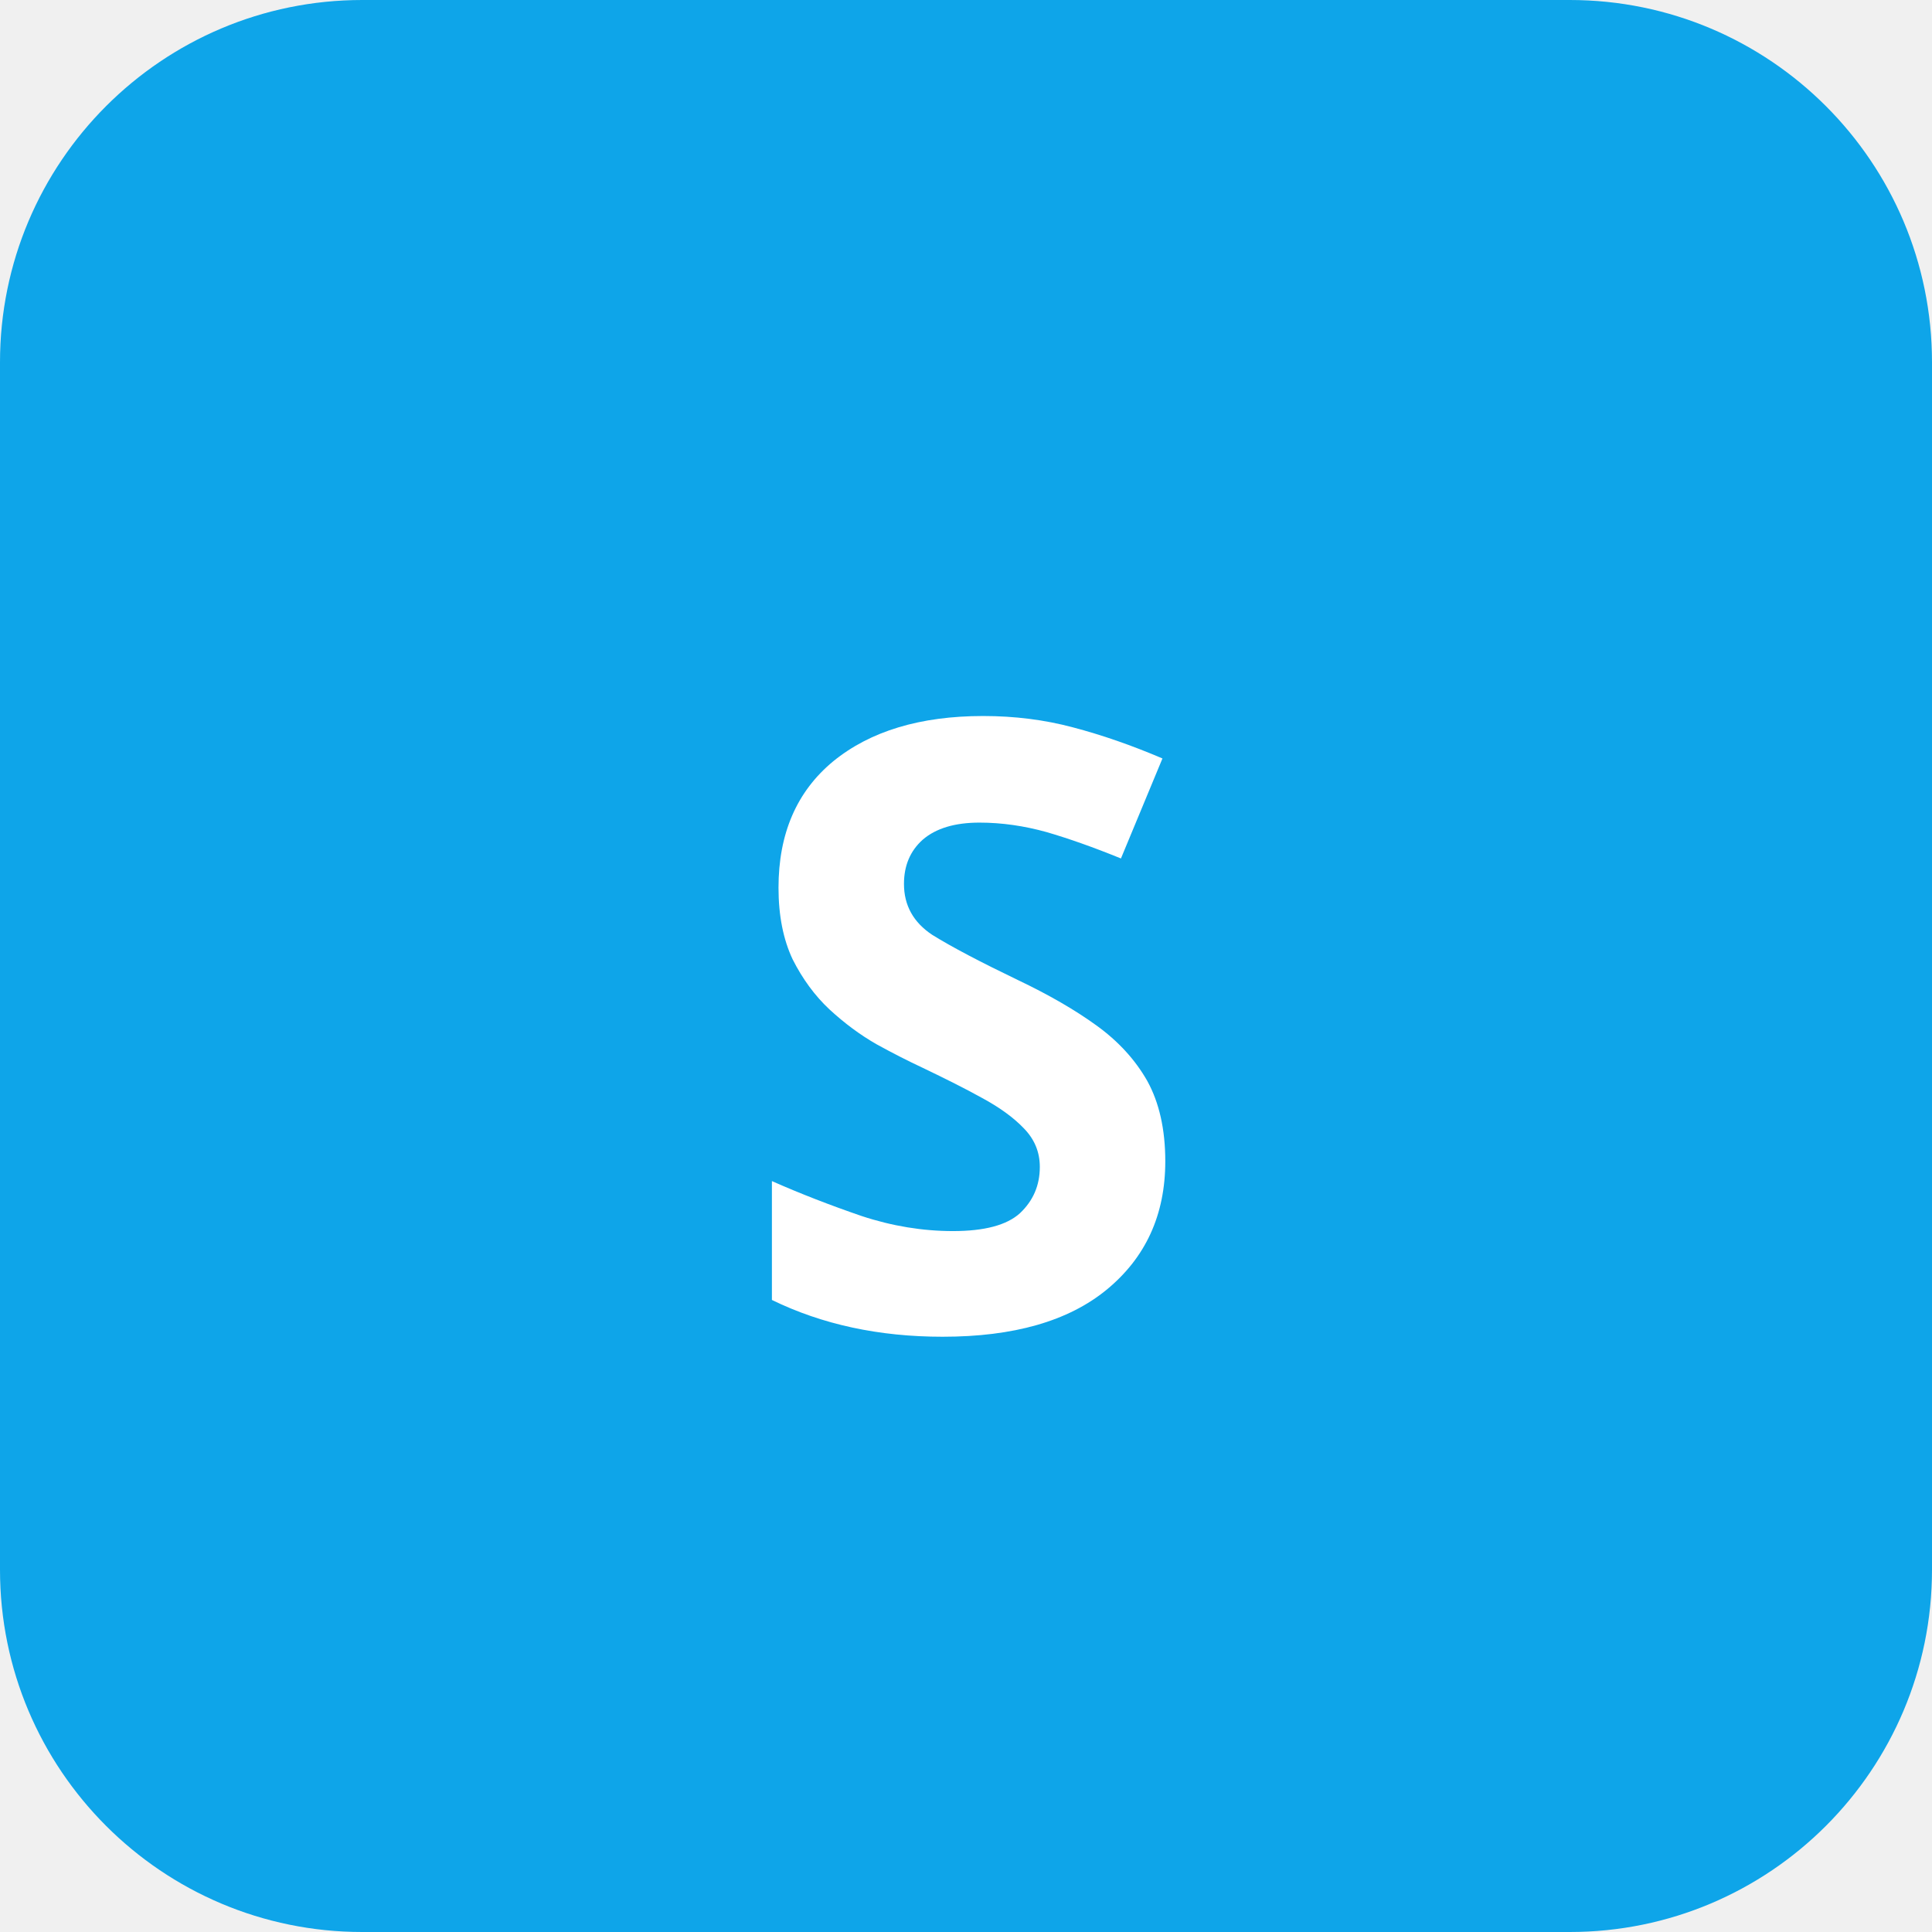
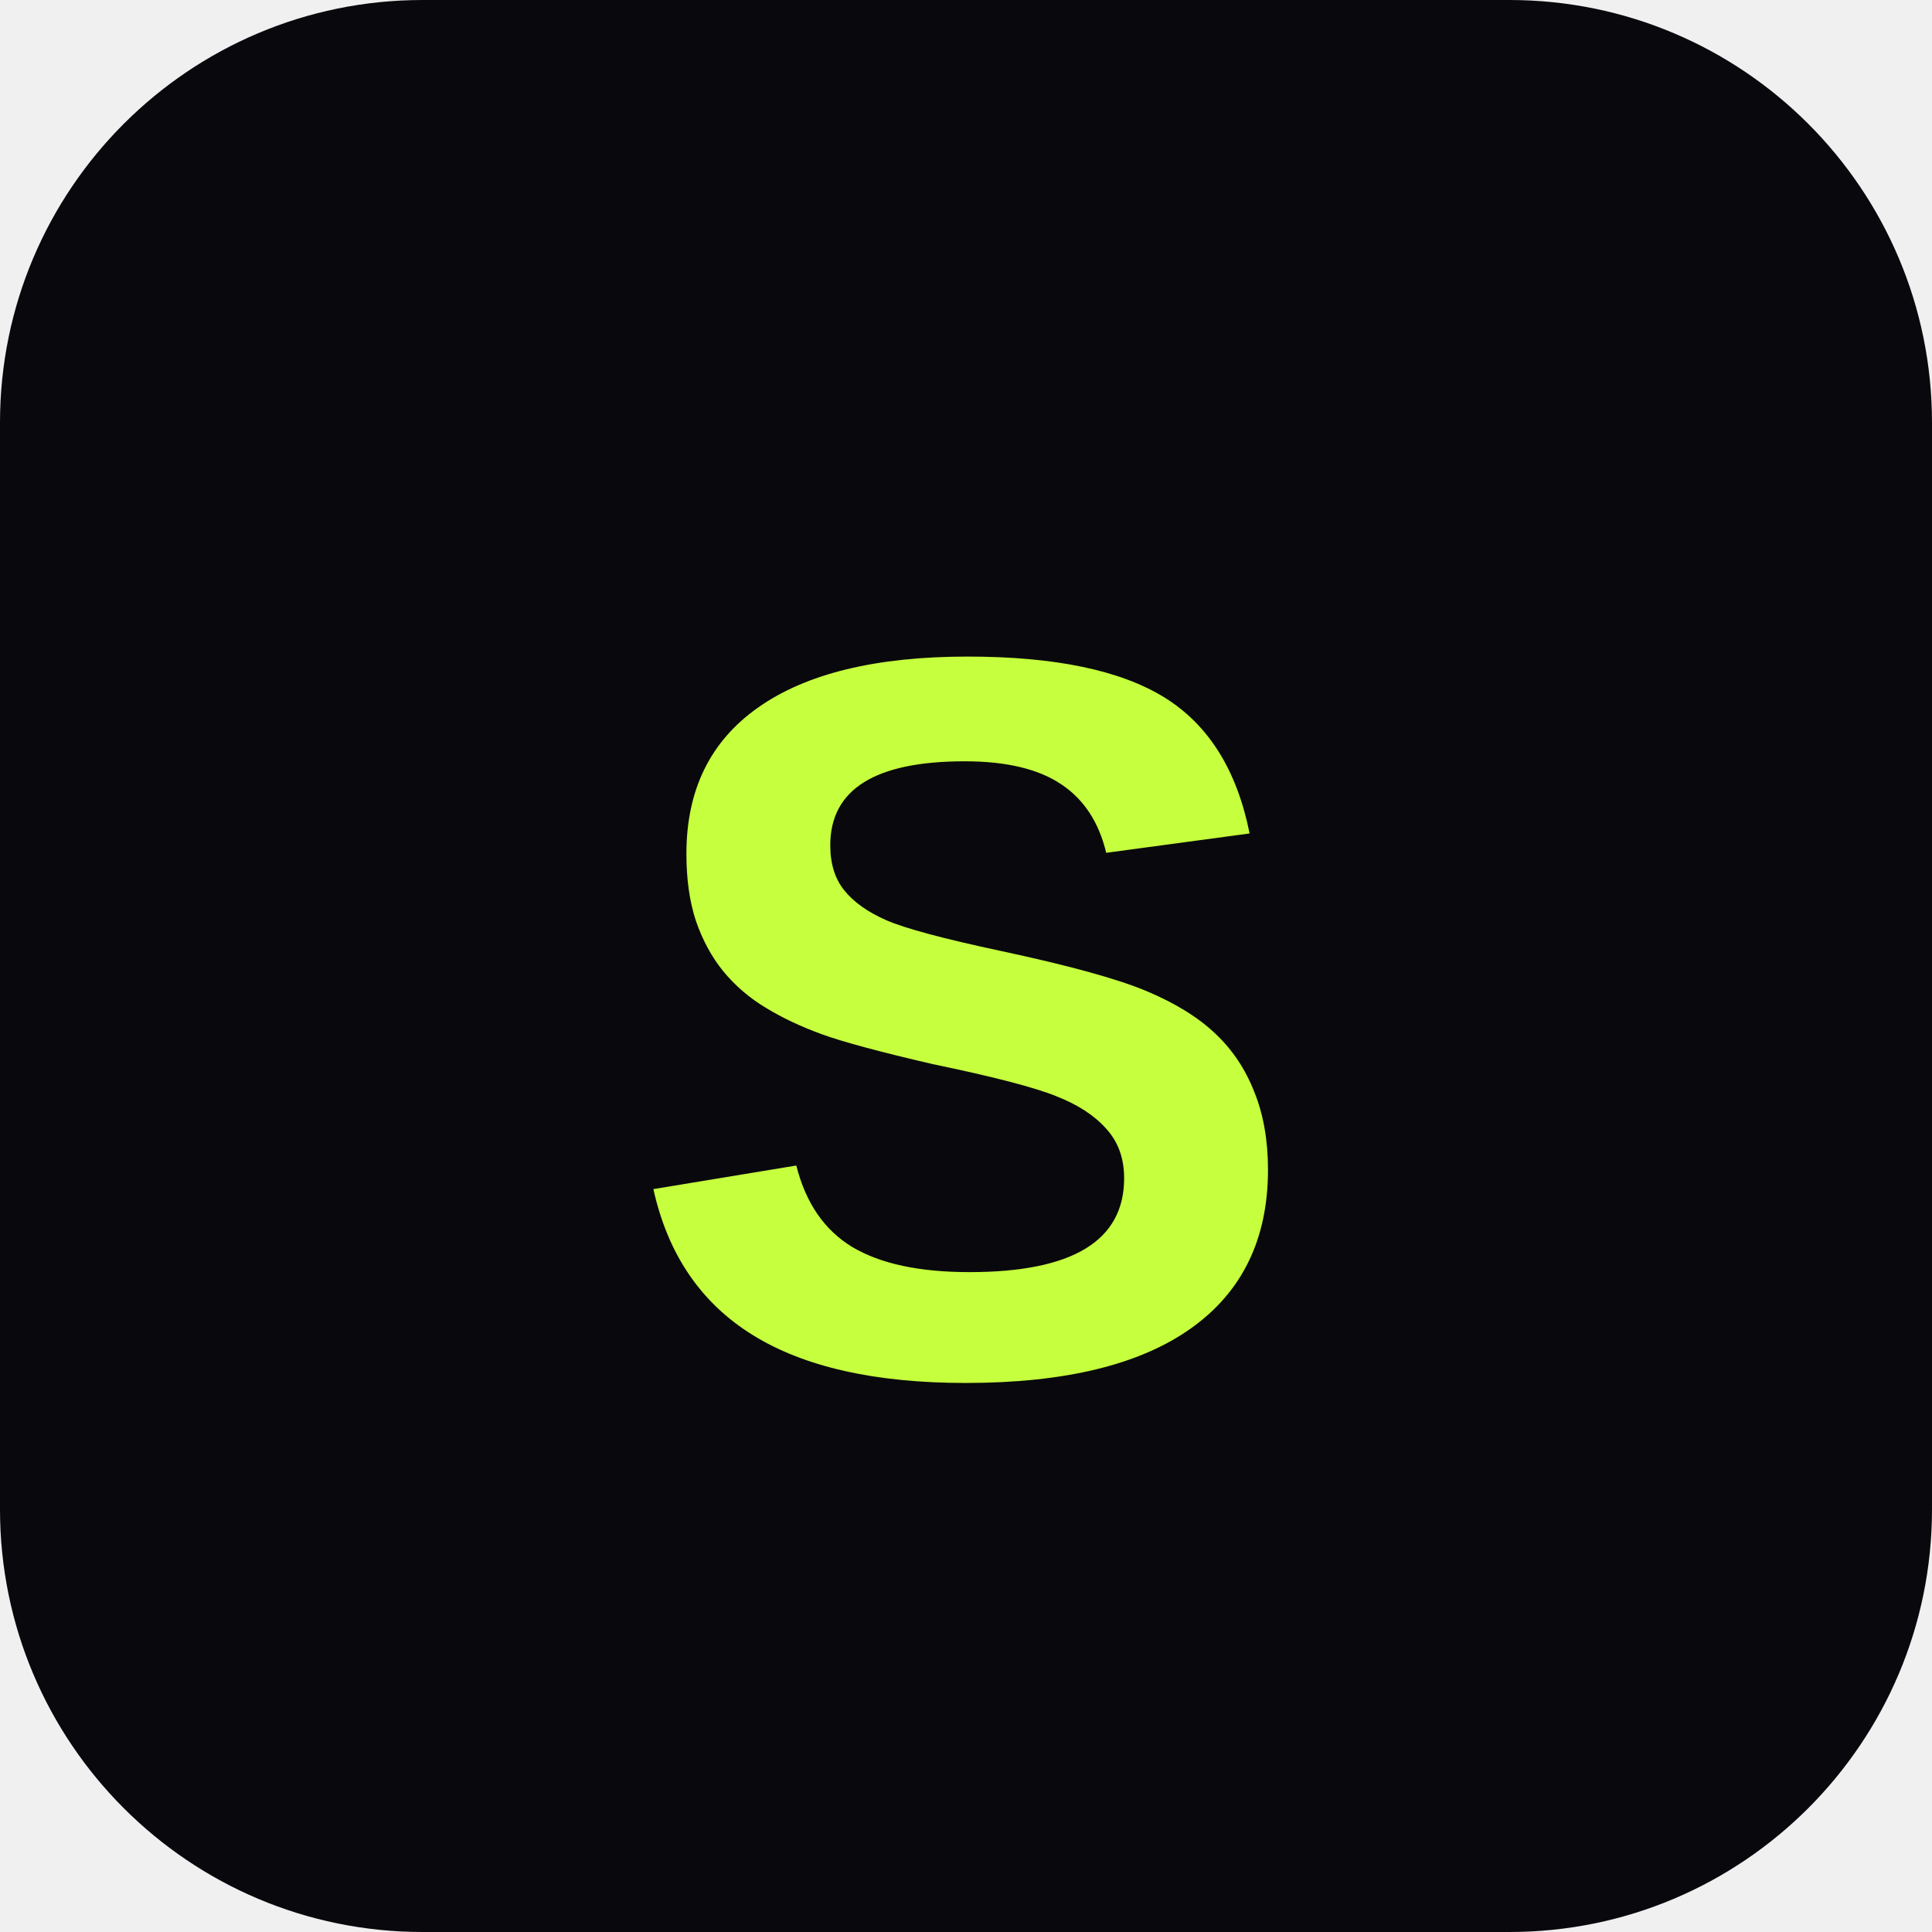
- <svg xmlns="http://www.w3.org/2000/svg" viewBox="0 0 32 32" fill="none">
-   <rect width="32" height="32" rx="6" fill="#0ea5e9" />
-   <text x="16" y="22" text-anchor="middle" fill="white" font-family="system-ui" font-size="14" font-weight="bold">S</text>
+ <svg xmlns="http://www.w3.org/2000/svg" viewBox="0 0 64 64">
+   <rect width="64" height="64" rx="14" fill="#09090d" />
+   <text x="50%" y="56%" text-anchor="middle" dominant-baseline="middle" font-family="Arial Black,Arial" font-weight="900" font-size="34" fill="#c6ff3d">S</text>
</svg>
